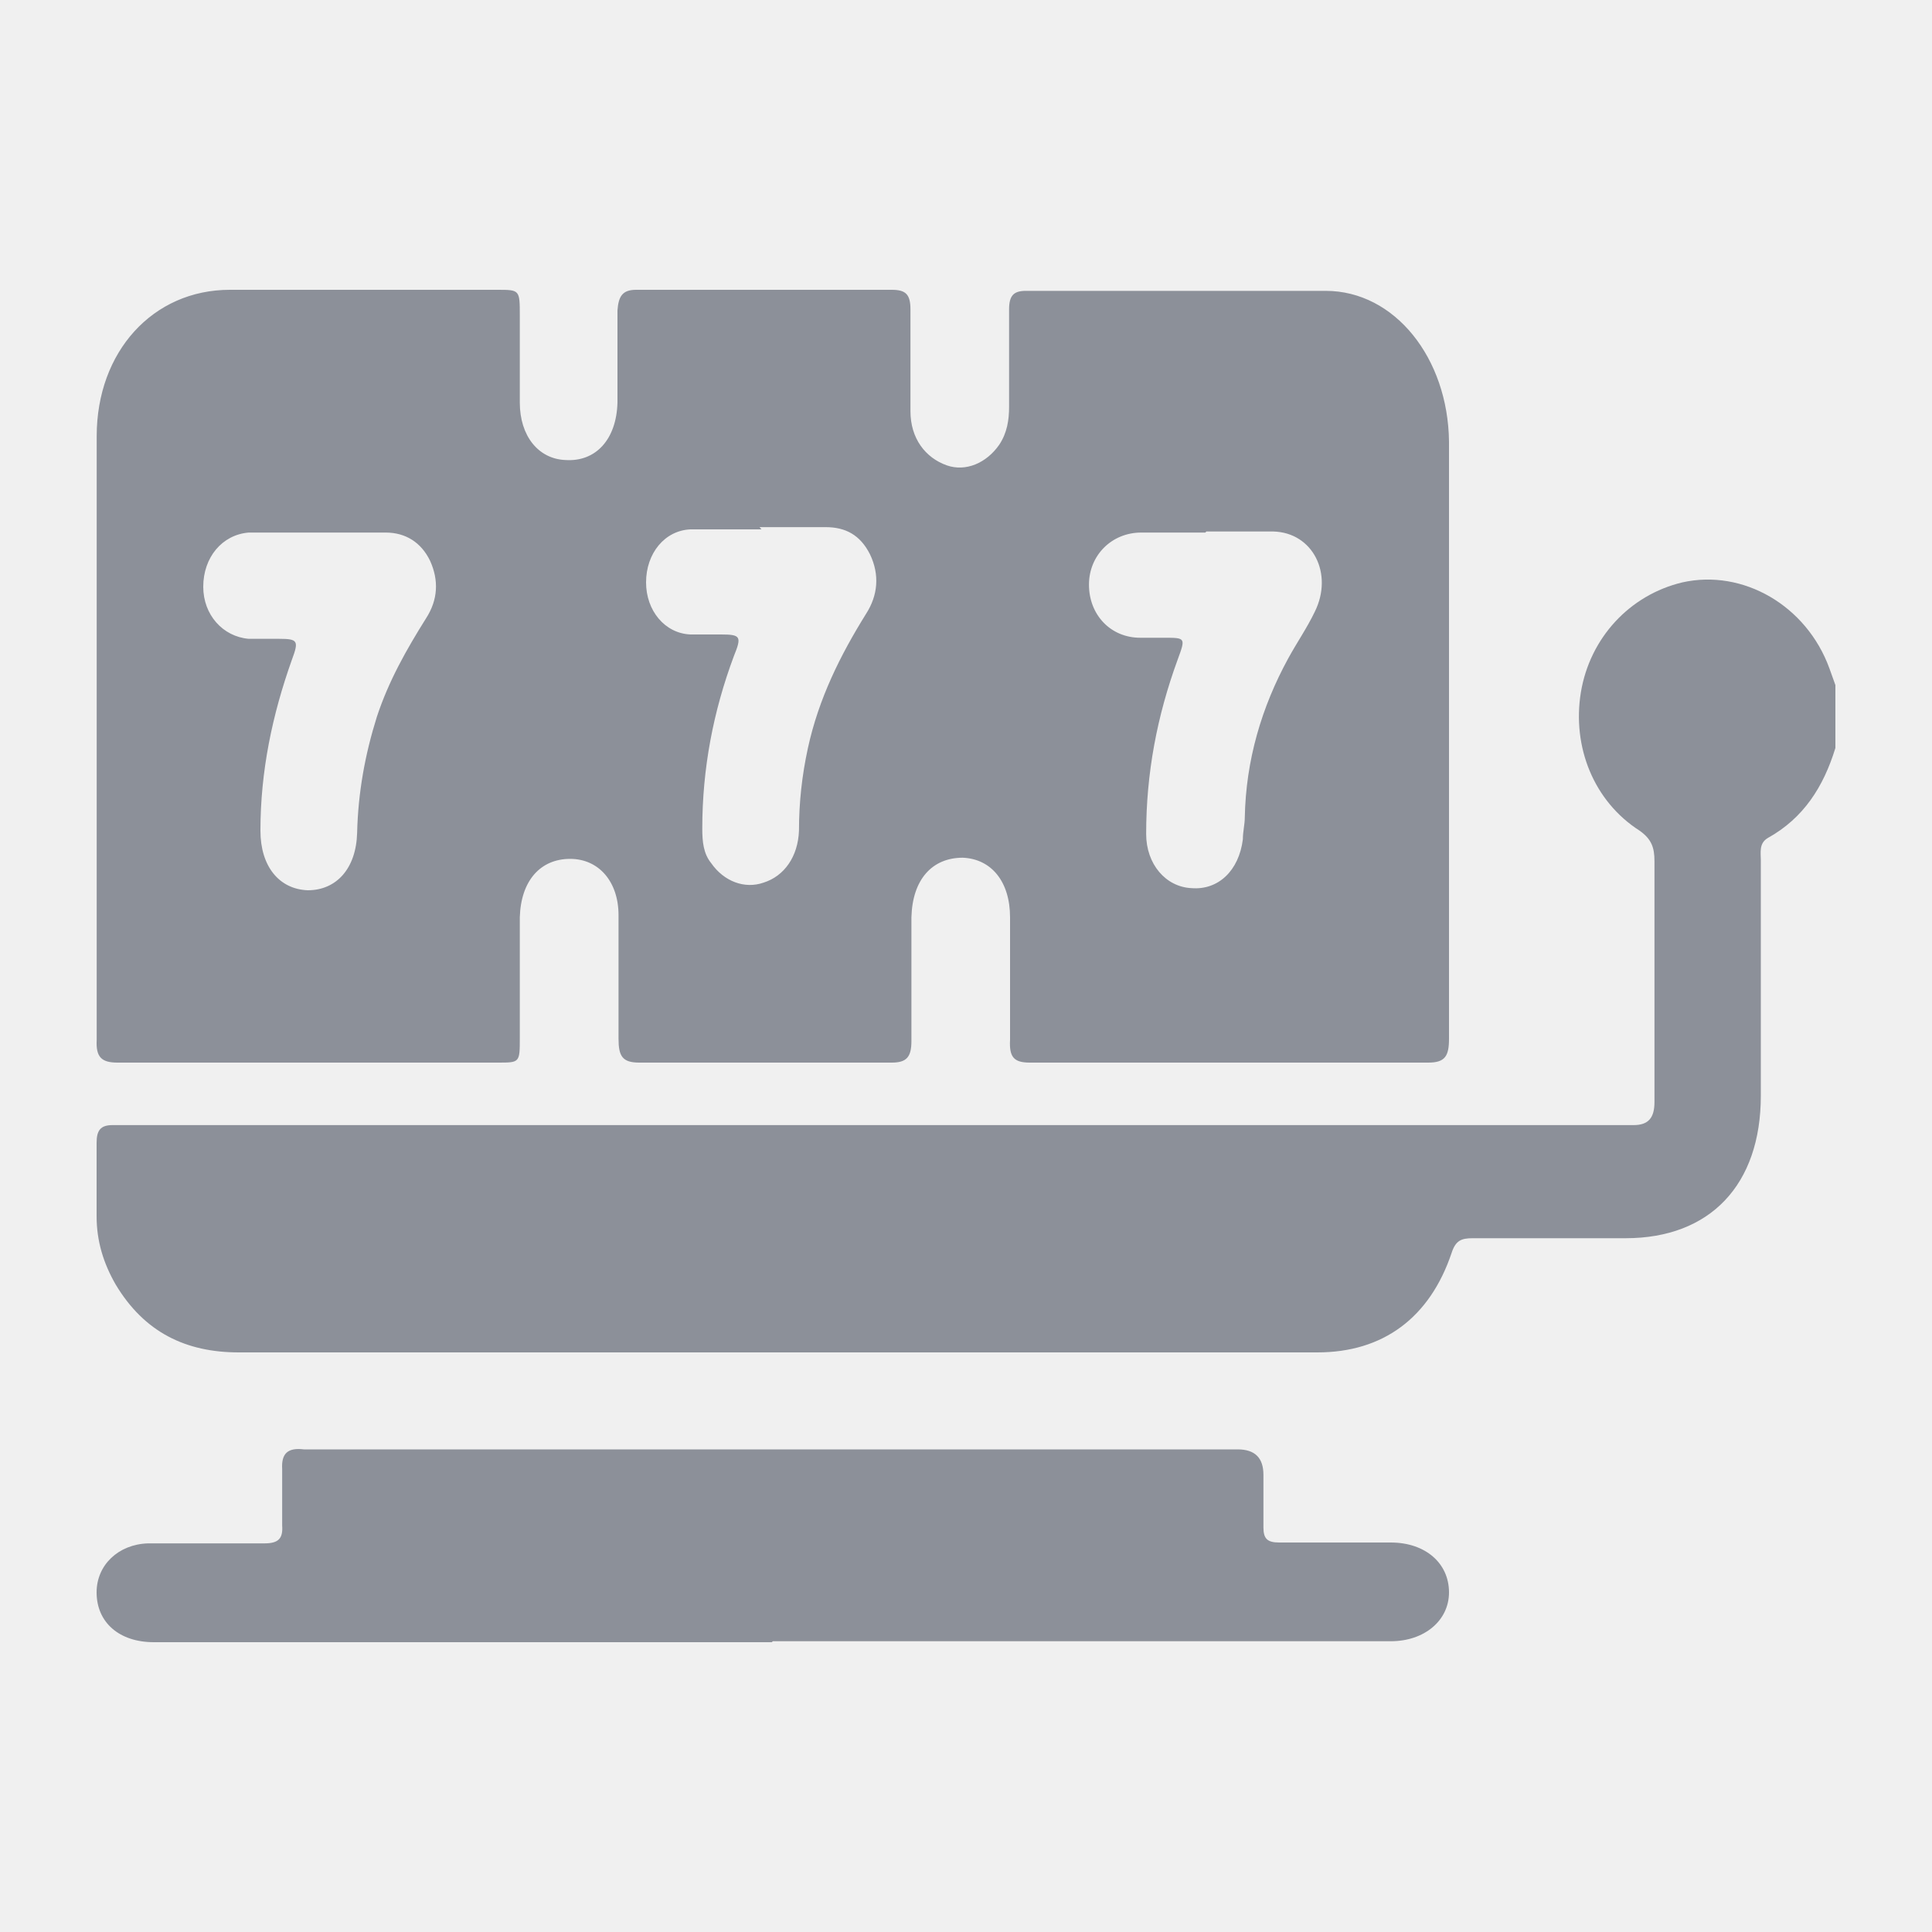
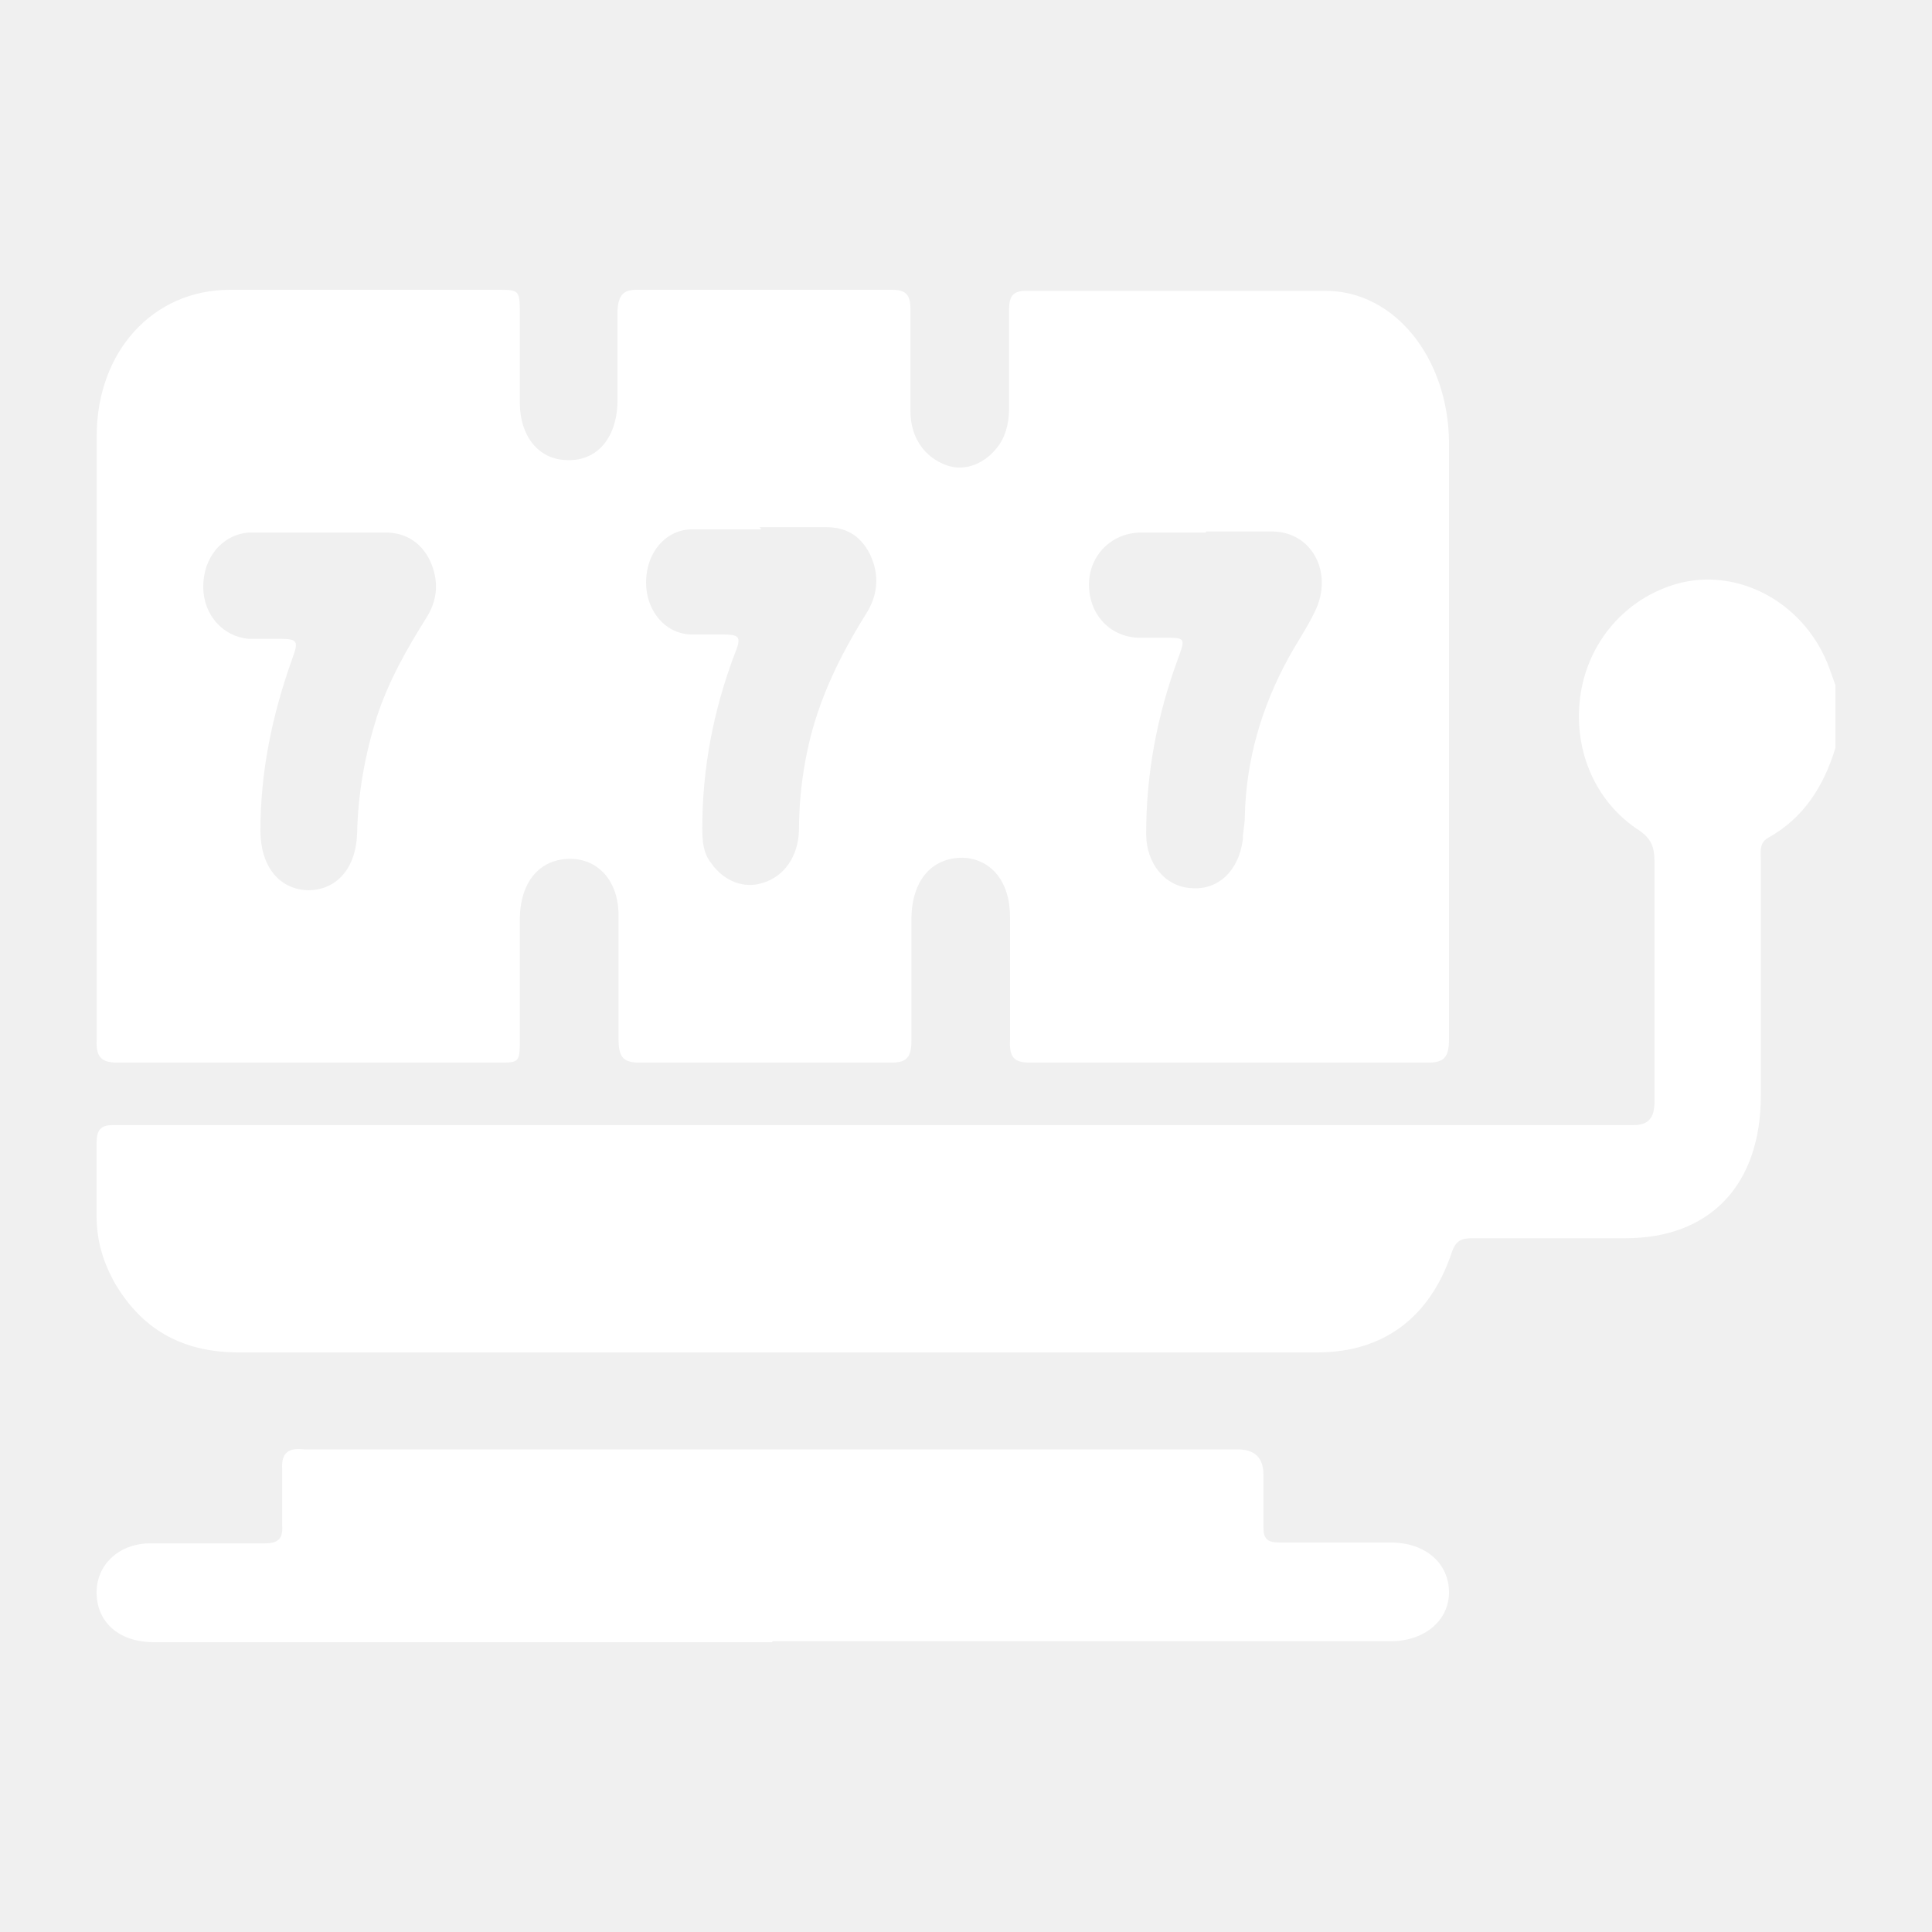
<svg xmlns="http://www.w3.org/2000/svg" width="20" height="20" viewBox="0 0 20 20" fill="none">
-   <path d="M19 7.743C18.877 8.144 18.671 8.469 18.3 8.675C18.207 8.73 18.228 8.827 18.228 8.903C18.228 9.716 18.228 10.53 18.228 11.343C18.228 12.265 17.703 12.818 16.828 12.818C16.304 12.818 15.779 12.818 15.244 12.818C15.13 12.818 15.069 12.84 15.027 12.97C14.801 13.642 14.317 14 13.638 14C12.187 14 10.736 14 9.285 14C7.01 14 4.746 14 2.472 14C1.926 14 1.494 13.794 1.196 13.295C1.072 13.078 1 12.851 1 12.59C1 12.341 1 12.081 1 11.831C1 11.701 1.041 11.647 1.165 11.647C1.226 11.647 1.298 11.647 1.36 11.647C6.475 11.647 11.59 11.647 16.705 11.647C16.777 11.647 16.849 11.647 16.911 11.647C17.065 11.647 17.127 11.571 17.127 11.408C17.127 11.029 17.127 10.66 17.127 10.28C17.127 9.825 17.127 9.369 17.127 8.914C17.127 8.773 17.096 8.686 16.973 8.599C16.499 8.296 16.273 7.732 16.365 7.168C16.458 6.604 16.87 6.159 17.415 6.029C18.043 5.888 18.701 6.268 18.938 6.919C18.959 6.973 18.979 7.038 19 7.092V7.721V7.743Z" fill="#8C9099" />
-   <path d="M1.001 7.555C1.001 6.546 1.001 5.525 1.001 4.515C1.001 3.64 1.583 3 2.38 3C3.299 3 4.228 3 5.147 3C5.381 3 5.381 3 5.381 3.269C5.381 3.572 5.381 3.864 5.381 4.167C5.381 4.515 5.575 4.75 5.851 4.762C6.168 4.784 6.382 4.548 6.392 4.167C6.392 3.853 6.392 3.527 6.392 3.213C6.403 3.067 6.443 3 6.586 3C7.464 3 8.353 3 9.231 3C9.374 3 9.425 3.045 9.425 3.202C9.425 3.55 9.425 3.909 9.425 4.257C9.425 4.537 9.578 4.739 9.803 4.818C9.997 4.885 10.211 4.795 10.344 4.604C10.426 4.481 10.446 4.346 10.446 4.212C10.446 3.875 10.446 3.539 10.446 3.202C10.446 3.056 10.497 3.011 10.62 3.011C11.651 3.011 12.682 3.011 13.724 3.011C14.438 3.011 14.99 3.707 15 4.571C15 6.029 15 7.477 15 8.935C15 9.541 15 10.147 15 10.753C15 10.933 14.959 11 14.786 11C13.407 11 12.029 11 10.66 11C10.497 11 10.446 10.944 10.456 10.764C10.456 10.338 10.456 9.923 10.456 9.496C10.456 9.126 10.262 8.891 9.966 8.879C9.65 8.879 9.445 9.104 9.435 9.496C9.435 9.923 9.435 10.349 9.435 10.776C9.435 10.944 9.384 11 9.231 11C8.363 11 7.485 11 6.617 11C6.443 11 6.403 10.933 6.403 10.753C6.403 10.327 6.403 9.9 6.403 9.474C6.403 9.126 6.198 8.891 5.902 8.891C5.596 8.891 5.392 9.115 5.381 9.496C5.381 9.912 5.381 10.327 5.381 10.742C5.381 11 5.381 11 5.157 11C3.84 11 2.533 11 1.216 11C1.052 11 0.991 10.944 1.001 10.764C1.001 9.698 1.001 8.633 1.001 7.567V7.555ZM3.299 5.513C3.064 5.513 2.839 5.513 2.604 5.513C2.594 5.513 2.584 5.513 2.574 5.513C2.298 5.536 2.104 5.771 2.104 6.074C2.104 6.366 2.308 6.59 2.574 6.613C2.676 6.613 2.778 6.613 2.89 6.613C3.084 6.613 3.094 6.635 3.023 6.826C2.819 7.398 2.696 7.982 2.696 8.599C2.696 8.969 2.89 9.205 3.186 9.216C3.482 9.216 3.687 8.992 3.697 8.621C3.707 8.206 3.778 7.813 3.901 7.421C4.023 7.05 4.207 6.725 4.411 6.4C4.534 6.209 4.544 6.007 4.452 5.805C4.36 5.614 4.197 5.513 3.993 5.513C3.768 5.513 3.544 5.513 3.309 5.513H3.299ZM12.478 5.513C12.253 5.513 12.039 5.513 11.814 5.513C11.508 5.513 11.273 5.749 11.273 6.052C11.273 6.366 11.498 6.602 11.804 6.602C11.886 6.602 11.967 6.602 12.049 6.602C12.274 6.602 12.274 6.602 12.192 6.826C11.978 7.41 11.865 8.004 11.865 8.633C11.865 8.947 12.069 9.182 12.335 9.194C12.611 9.216 12.825 9.014 12.866 8.689C12.866 8.61 12.886 8.532 12.886 8.464C12.897 7.87 13.06 7.32 13.336 6.815C13.428 6.647 13.53 6.501 13.611 6.332C13.805 5.94 13.591 5.513 13.182 5.502C12.948 5.502 12.723 5.502 12.488 5.502L12.478 5.513ZM7.883 5.48C7.638 5.48 7.393 5.48 7.148 5.48C6.882 5.491 6.688 5.727 6.688 6.029C6.688 6.321 6.882 6.557 7.148 6.568C7.25 6.568 7.352 6.568 7.464 6.568C7.669 6.568 7.679 6.59 7.597 6.792C7.383 7.365 7.27 7.959 7.27 8.576C7.27 8.711 7.281 8.835 7.362 8.935C7.495 9.126 7.71 9.205 7.904 9.137C8.118 9.07 8.261 8.868 8.271 8.599C8.271 8.307 8.302 8.027 8.363 7.746C8.475 7.23 8.7 6.781 8.965 6.355C9.088 6.164 9.108 5.951 9.006 5.738C8.904 5.536 8.751 5.457 8.547 5.457C8.322 5.457 8.098 5.457 7.863 5.457L7.883 5.48Z" fill="#8C9099" />
-   <path d="M7.99 17C5.854 17 3.728 17 1.593 17C1.235 17 1 16.796 1 16.484C1 16.201 1.225 15.987 1.531 15.977C1.93 15.977 2.328 15.977 2.737 15.977C2.88 15.977 2.931 15.929 2.921 15.792C2.921 15.598 2.921 15.403 2.921 15.208C2.911 15.043 2.982 14.984 3.146 15.004C3.197 15.004 3.248 15.004 3.299 15.004C6.467 15.004 9.645 15.004 12.813 15.004C12.99 15.004 13.079 15.091 13.079 15.267C13.079 15.452 13.079 15.637 13.079 15.812C13.079 15.929 13.12 15.968 13.242 15.968C13.631 15.968 14.009 15.968 14.397 15.968C14.755 15.968 15 16.182 15 16.484C15 16.776 14.745 16.99 14.397 16.99C12.261 16.99 10.136 16.99 8 16.99L7.99 17Z" fill="#8C9099" />
+   <path d="M19 7.743C18.877 8.144 18.671 8.469 18.3 8.675C18.207 8.73 18.228 8.827 18.228 8.903C18.228 9.716 18.228 10.53 18.228 11.343C18.228 12.265 17.703 12.818 16.828 12.818C16.304 12.818 15.779 12.818 15.244 12.818C15.13 12.818 15.069 12.84 15.027 12.97C14.801 13.642 14.317 14 13.638 14C12.187 14 10.736 14 9.285 14C7.01 14 4.746 14 2.472 14C1.926 14 1.494 13.794 1.196 13.295C1.072 13.078 1 12.851 1 12.59C1 12.341 1 12.081 1 11.831C1 11.701 1.041 11.647 1.165 11.647C1.226 11.647 1.298 11.647 1.36 11.647C6.475 11.647 11.59 11.647 16.705 11.647C16.777 11.647 16.849 11.647 16.911 11.647C17.065 11.647 17.127 11.571 17.127 11.408C17.127 11.029 17.127 10.66 17.127 10.28C17.127 9.825 17.127 9.369 17.127 8.914C17.127 8.773 17.096 8.686 16.973 8.599C16.499 8.296 16.273 7.732 16.365 7.168C16.458 6.604 16.87 6.159 17.415 6.029C18.043 5.888 18.701 6.268 18.938 6.919C18.959 6.973 18.979 7.038 19 7.092V7.721V7.743Z" fill="white" />
+   <path d="M1.001 7.555C1.001 6.546 1.001 5.525 1.001 4.515C1.001 3.64 1.583 3 2.38 3C3.299 3 4.228 3 5.147 3C5.381 3 5.381 3 5.381 3.269C5.381 3.572 5.381 3.864 5.381 4.167C5.381 4.515 5.575 4.75 5.851 4.762C6.168 4.784 6.382 4.548 6.392 4.167C6.392 3.853 6.392 3.527 6.392 3.213C6.403 3.067 6.443 3 6.586 3C7.464 3 8.353 3 9.231 3C9.374 3 9.425 3.045 9.425 3.202C9.425 3.55 9.425 3.909 9.425 4.257C9.425 4.537 9.578 4.739 9.803 4.818C9.997 4.885 10.211 4.795 10.344 4.604C10.426 4.481 10.446 4.346 10.446 4.212C10.446 3.875 10.446 3.539 10.446 3.202C10.446 3.056 10.497 3.011 10.62 3.011C11.651 3.011 12.682 3.011 13.724 3.011C14.438 3.011 14.99 3.707 15 4.571C15 6.029 15 7.477 15 8.935C15 9.541 15 10.147 15 10.753C15 10.933 14.959 11 14.786 11C13.407 11 12.029 11 10.66 11C10.497 11 10.446 10.944 10.456 10.764C10.456 10.338 10.456 9.923 10.456 9.496C10.456 9.126 10.262 8.891 9.966 8.879C9.65 8.879 9.445 9.104 9.435 9.496C9.435 9.923 9.435 10.349 9.435 10.776C9.435 10.944 9.384 11 9.231 11C8.363 11 7.485 11 6.617 11C6.443 11 6.403 10.933 6.403 10.753C6.403 10.327 6.403 9.9 6.403 9.474C6.403 9.126 6.198 8.891 5.902 8.891C5.596 8.891 5.392 9.115 5.381 9.496C5.381 9.912 5.381 10.327 5.381 10.742C5.381 11 5.381 11 5.157 11C3.84 11 2.533 11 1.216 11C1.052 11 0.991 10.944 1.001 10.764C1.001 9.698 1.001 8.633 1.001 7.567V7.555ZM3.299 5.513C3.064 5.513 2.839 5.513 2.604 5.513C2.594 5.513 2.584 5.513 2.574 5.513C2.298 5.536 2.104 5.771 2.104 6.074C2.104 6.366 2.308 6.59 2.574 6.613C2.676 6.613 2.778 6.613 2.89 6.613C3.084 6.613 3.094 6.635 3.023 6.826C2.819 7.398 2.696 7.982 2.696 8.599C2.696 8.969 2.89 9.205 3.186 9.216C3.482 9.216 3.687 8.992 3.697 8.621C3.707 8.206 3.778 7.813 3.901 7.421C4.023 7.05 4.207 6.725 4.411 6.4C4.534 6.209 4.544 6.007 4.452 5.805C4.36 5.614 4.197 5.513 3.993 5.513C3.768 5.513 3.544 5.513 3.309 5.513H3.299ZM12.478 5.513C12.253 5.513 12.039 5.513 11.814 5.513C11.508 5.513 11.273 5.749 11.273 6.052C11.273 6.366 11.498 6.602 11.804 6.602C11.886 6.602 11.967 6.602 12.049 6.602C12.274 6.602 12.274 6.602 12.192 6.826C11.978 7.41 11.865 8.004 11.865 8.633C11.865 8.947 12.069 9.182 12.335 9.194C12.611 9.216 12.825 9.014 12.866 8.689C12.866 8.61 12.886 8.532 12.886 8.464C12.897 7.87 13.06 7.32 13.336 6.815C13.428 6.647 13.53 6.501 13.611 6.332C13.805 5.94 13.591 5.513 13.182 5.502C12.948 5.502 12.723 5.502 12.488 5.502L12.478 5.513ZM7.883 5.48C7.638 5.48 7.393 5.48 7.148 5.48C6.882 5.491 6.688 5.727 6.688 6.029C6.688 6.321 6.882 6.557 7.148 6.568C7.25 6.568 7.352 6.568 7.464 6.568C7.669 6.568 7.679 6.59 7.597 6.792C7.383 7.365 7.27 7.959 7.27 8.576C7.27 8.711 7.281 8.835 7.362 8.935C7.495 9.126 7.71 9.205 7.904 9.137C8.118 9.07 8.261 8.868 8.271 8.599C8.271 8.307 8.302 8.027 8.363 7.746C8.475 7.23 8.7 6.781 8.965 6.355C9.088 6.164 9.108 5.951 9.006 5.738C8.904 5.536 8.751 5.457 8.547 5.457C8.322 5.457 8.098 5.457 7.863 5.457L7.883 5.48Z" fill="white" />
+   <path d="M7.99 17C5.854 17 3.728 17 1.593 17C1.235 17 1 16.796 1 16.484C1 16.201 1.225 15.987 1.531 15.977C1.93 15.977 2.328 15.977 2.737 15.977C2.88 15.977 2.931 15.929 2.921 15.792C2.921 15.598 2.921 15.403 2.921 15.208C2.911 15.043 2.982 14.984 3.146 15.004C3.197 15.004 3.248 15.004 3.299 15.004C6.467 15.004 9.645 15.004 12.813 15.004C12.99 15.004 13.079 15.091 13.079 15.267C13.079 15.452 13.079 15.637 13.079 15.812C13.079 15.929 13.12 15.968 13.242 15.968C13.631 15.968 14.009 15.968 14.397 15.968C14.755 15.968 15 16.182 15 16.484C15 16.776 14.745 16.99 14.397 16.99C12.261 16.99 10.136 16.99 8 16.99L7.99 17Z" fill="white" />
</svg>
